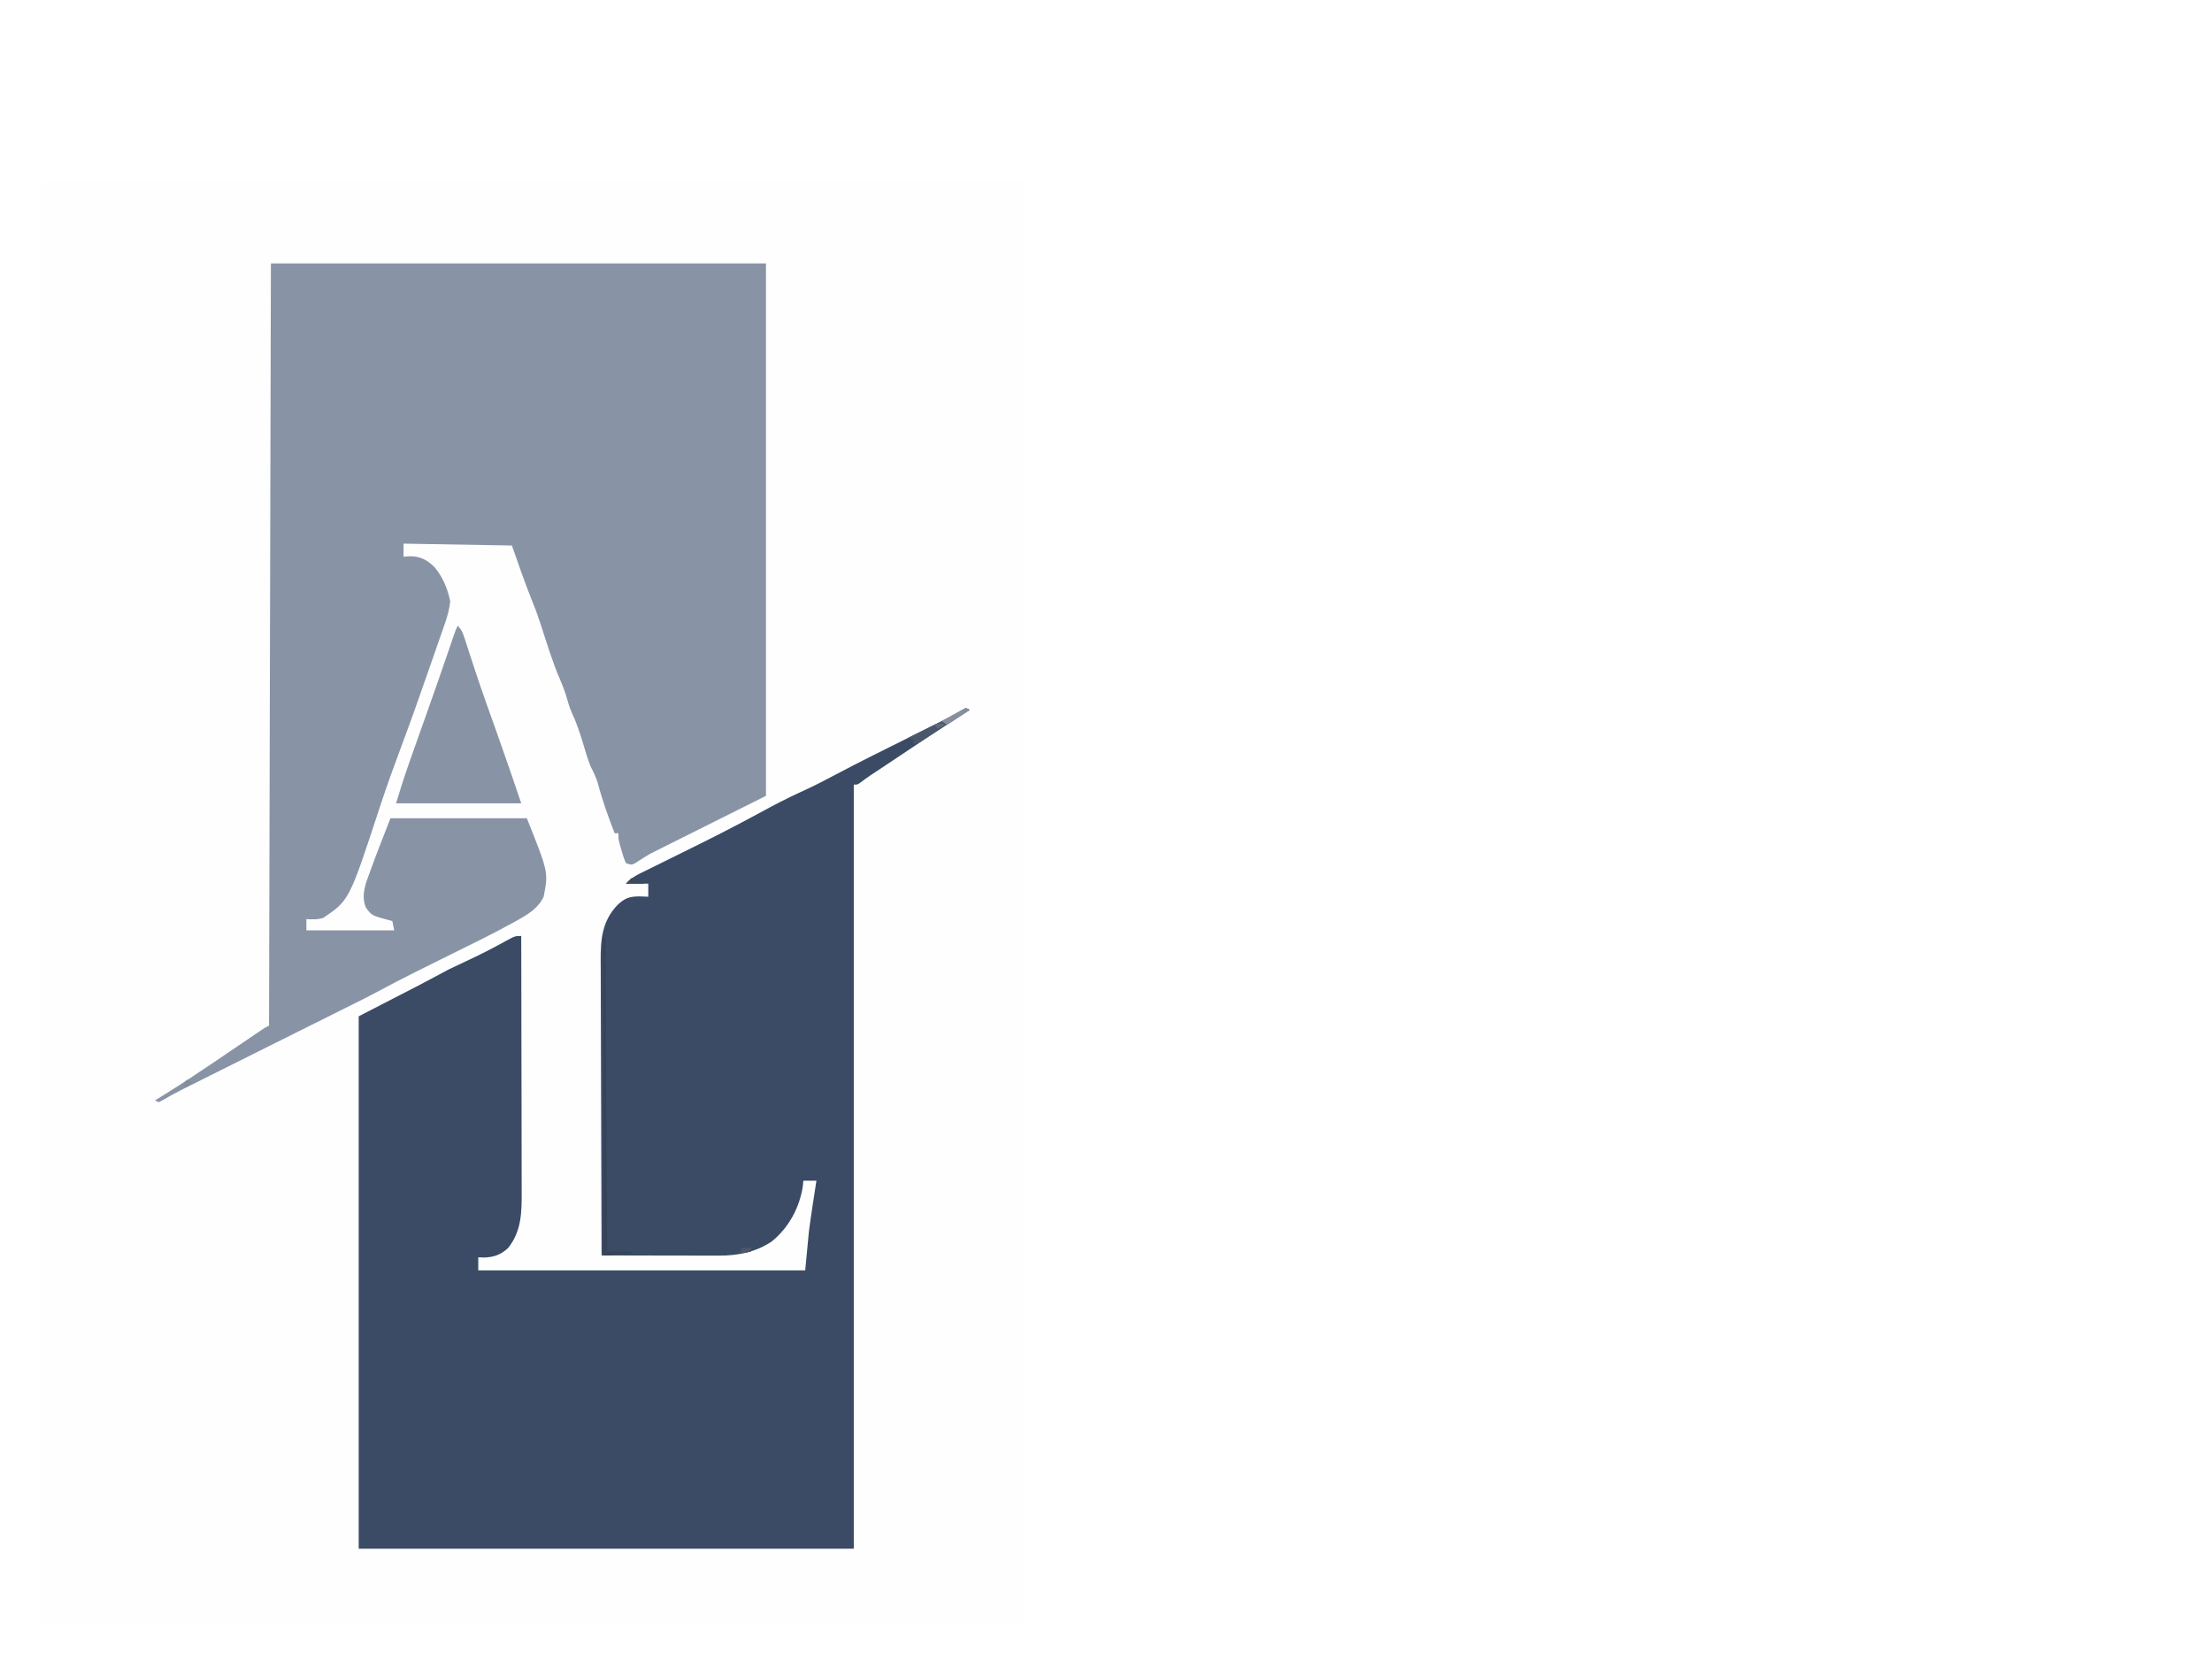
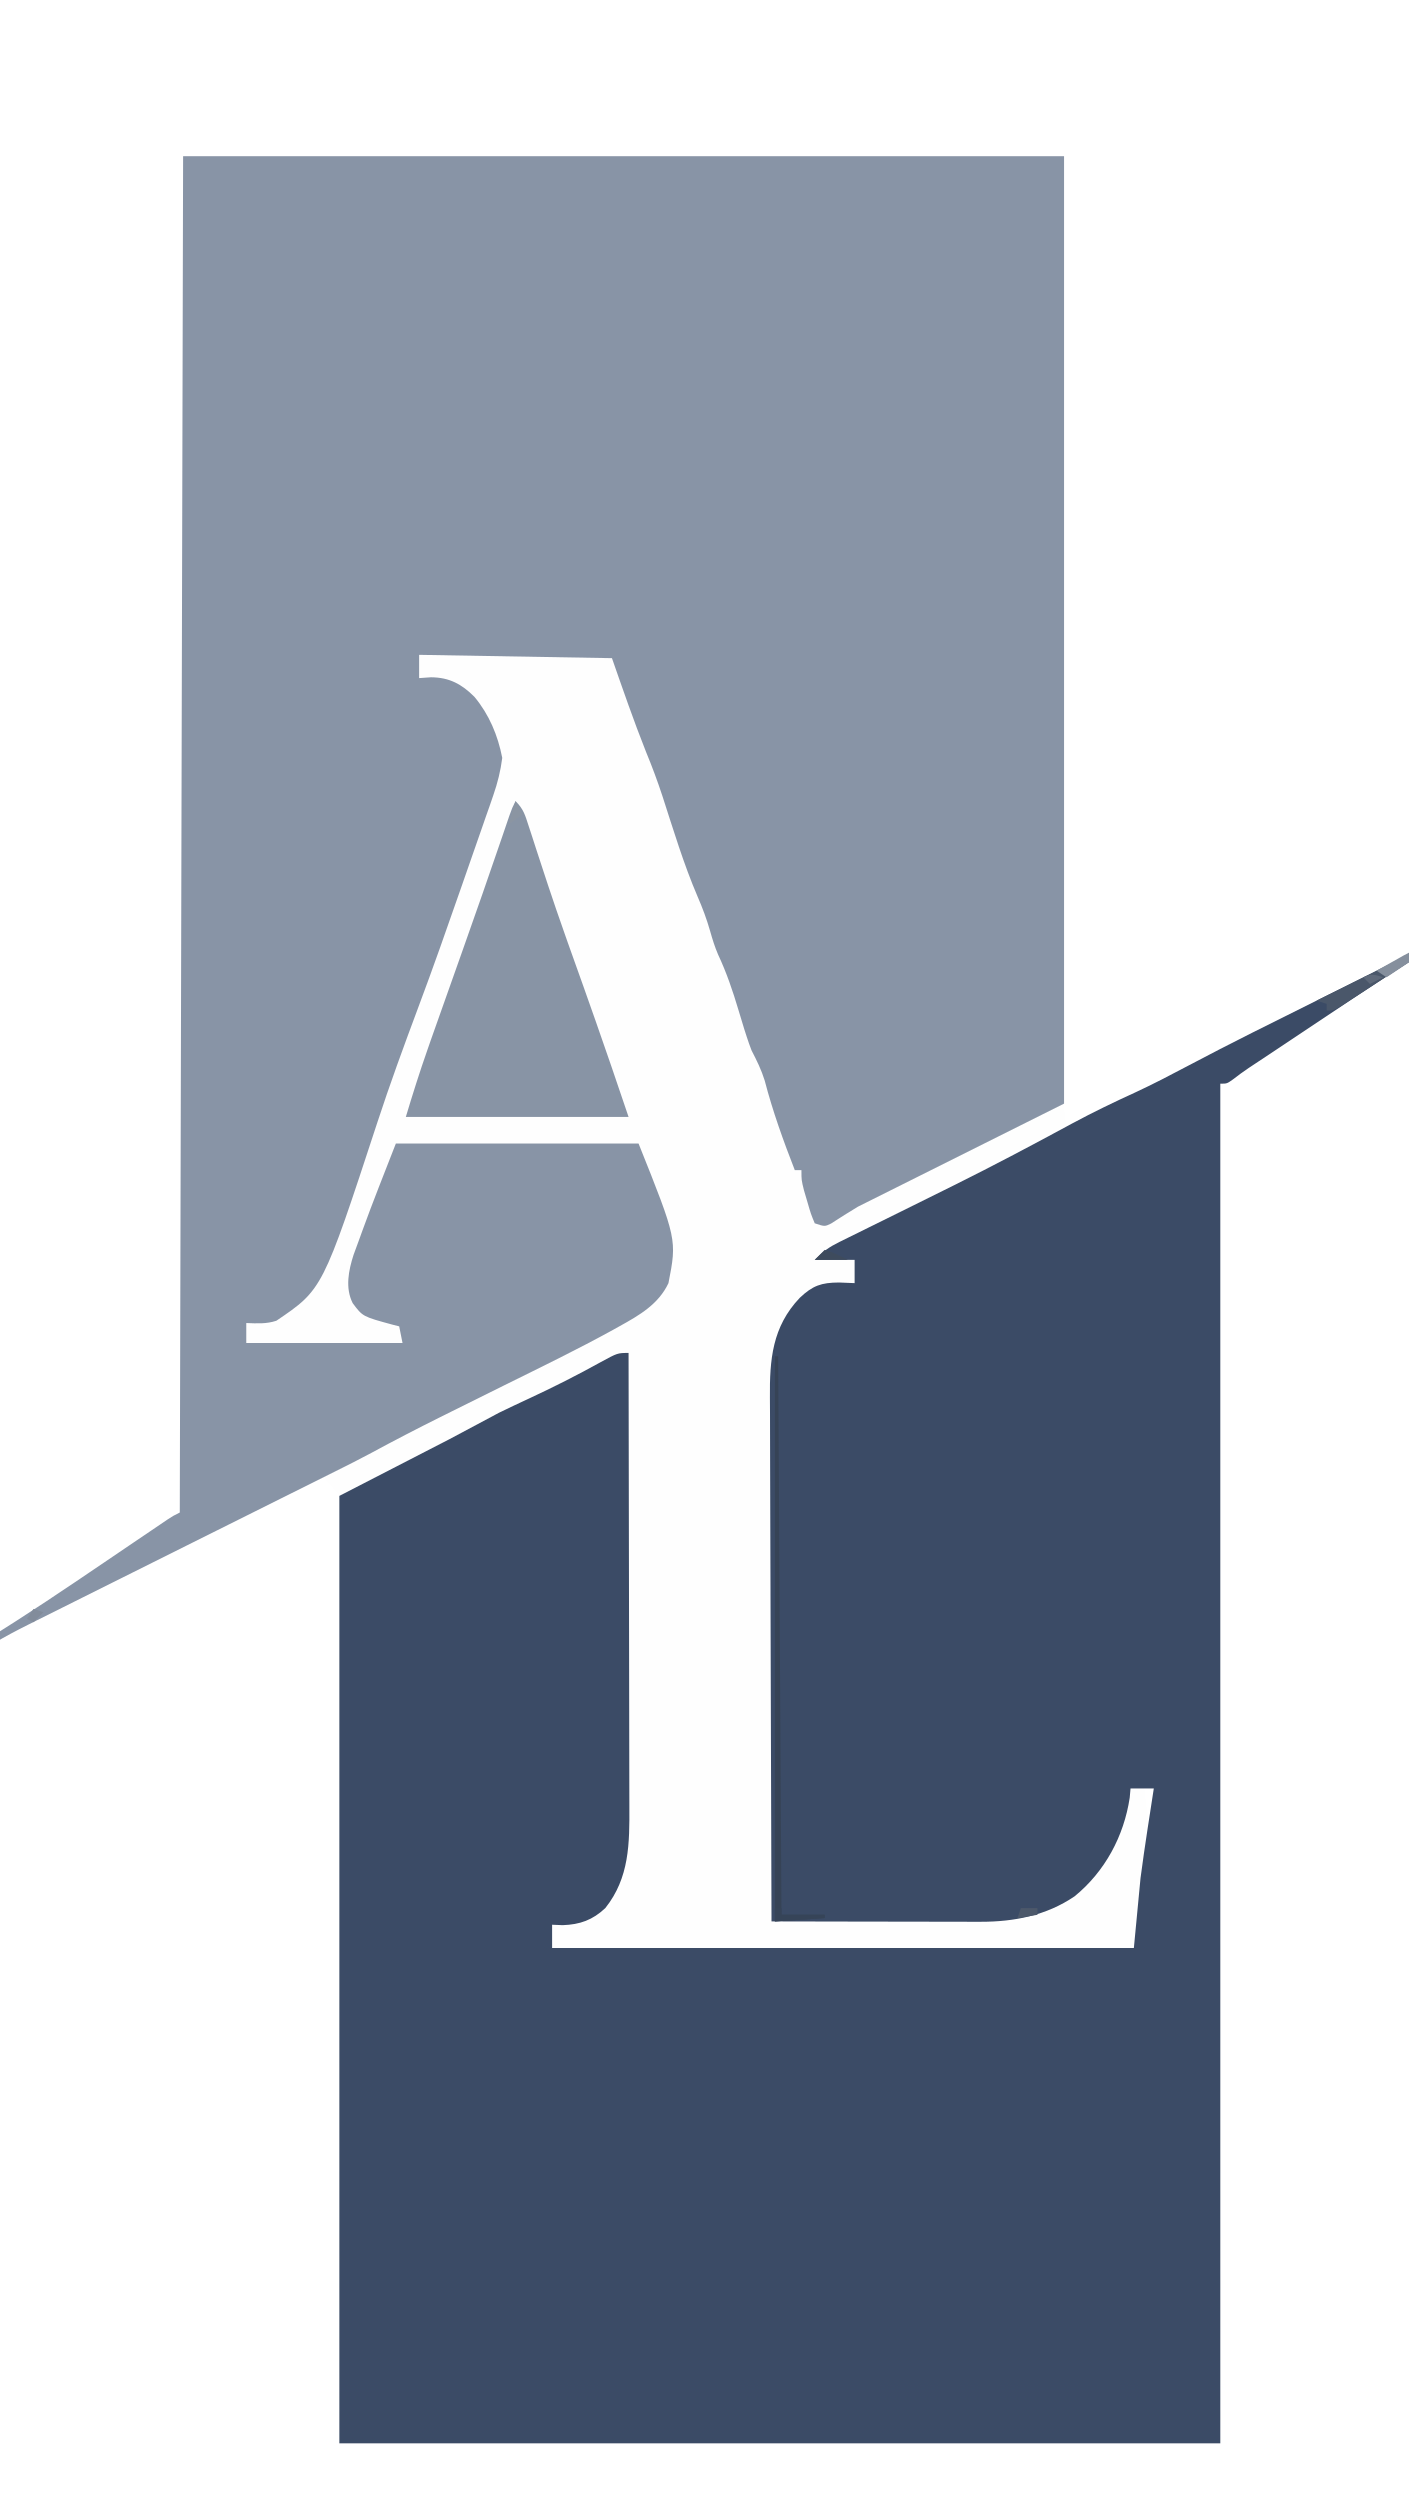
- <svg xmlns="http://www.w3.org/2000/svg" width="1184" height="896" viewBox="0 0 1184 896">
-   <defs />
-   <path d="M22,97 C195.91,97 369.82,97 549,97 C549,351.43 549,605.86 549,868 C375.09,868 201.18,868 22,868 C22,613.57 22,359.14 22,97 z" fill="#FEFEFE" />
-   <path d="M517,379 C517.66,379.33 518.32,379.66 519,380 C517.63,380.88 517.63,380.88 516.23,381.77 C503.46,389.98 490.84,398.4 478.23,406.84 C476.04,408.31 473.84,409.77 471.65,411.23 C470.58,411.93 469.52,412.64 468.43,413.36 C467.48,413.99 466.53,414.62 465.55,415.27 C463.93,416.37 462.33,417.52 460.79,418.73 C459,420 459,420 457,420 C457,554.97 457,689.94 457,829 C369.55,829 282.1,829 192,829 C192,734.95 192,640.9 192,544 C202.89,538.39 213.78,532.78 225,527 C229.95,524.36 234.9,521.72 240,519 C243.12,517.49 246.23,516 249.37,514.56 C256.61,511.2 263.68,507.61 270.66,503.74 C275.69,501 275.69,501 279,501 C279.05,520.25 279.08,539.51 279.1,558.76 C279.11,567.7 279.13,576.65 279.15,585.59 C279.17,593.38 279.18,601.18 279.19,608.97 C279.19,613.1 279.2,617.22 279.21,621.35 C279.22,625.24 279.23,629.13 279.23,633.01 C279.23,634.44 279.23,635.86 279.24,637.28 C279.3,648.56 279.28,658.85 272,668 C268.18,671.58 264.41,672.95 259.19,673.13 C258.14,673.08 257.08,673.04 256,673 C256,675.31 256,677.62 256,680 C313.75,680 371.5,680 431,680 C431.66,673.07 432.32,666.14 433,659 C433.67,654.05 434.35,649.12 435.12,644.19 C435.4,642.4 435.4,642.4 435.68,640.57 C436.11,637.71 436.55,634.86 437,632 C434.69,632 432.38,632 430,632 C429.92,632.93 429.83,633.86 429.75,634.81 C428,646.38 422.3,656.99 413.19,664.44 C404.71,670.22 394.99,672.13 384.89,672.11 C384.21,672.11 383.53,672.11 382.82,672.11 C380.58,672.11 378.34,672.11 376.1,672.1 C374.54,672.1 372.98,672.09 371.42,672.09 C367.33,672.09 363.23,672.08 359.14,672.07 C354.96,672.06 350.77,672.05 346.59,672.05 C338.39,672.04 330.2,672.02 322,672 C321.91,649.75 321.84,627.49 321.79,605.24 C321.77,594.91 321.74,584.57 321.7,574.24 C321.66,565.23 321.63,556.22 321.62,547.22 C321.62,542.45 321.61,537.68 321.58,532.91 C321.55,528.42 321.54,523.93 321.55,519.43 C321.55,517.79 321.54,516.14 321.52,514.5 C321.42,503 322.21,493.14 330.51,484.41 C334.41,480.72 337,479.84 342.31,479.81 C343.88,479.86 345.44,479.92 347,480 C347,477.69 347,475.38 347,473 C343.04,473 339.08,473 335,473 C337.64,470.36 339.21,469.21 342.44,467.61 C343.34,467.17 344.24,466.72 345.17,466.26 C346.15,465.78 347.12,465.3 348.12,464.81 C349.14,464.3 350.16,463.8 351.2,463.28 C354.47,461.66 357.73,460.05 361,458.44 C365.25,456.33 369.5,454.23 373.75,452.12 C374.79,451.61 375.83,451.09 376.9,450.56 C388.9,444.59 400.73,438.33 412.5,431.94 C418.68,428.62 424.96,425.58 431.34,422.67 C436.78,420.15 442.07,417.39 447.37,414.58 C460.08,407.84 472.99,401.47 485.87,395.06 C489.55,393.24 493.22,391.41 496.89,389.58 C499.16,388.45 501.42,387.32 503.69,386.2 C504.71,385.69 505.73,385.18 506.78,384.66 C507.67,384.22 508.56,383.78 509.48,383.32 C512.07,382.01 512.07,382.01 514.7,380.27 C515.46,379.85 516.22,379.43 517,379 z" fill="#3B4B66" />
-   <path d="M145,141 C232.45,141 319.9,141 410,141 C410,235.05 410,329.1 410,426 C389.33,436.33 368.67,446.67 348,457 C343.93,459.49 343.93,459.49 339.92,462.07 C338,463 338,463 335,462 C333.83,459.16 333.83,459.16 332.81,455.63 C332.3,453.88 332.3,453.88 331.77,452.1 C331,449 331,449 331,446 C330.34,446 329.68,446 329,446 C325.54,437.12 322.36,428.32 319.96,419.09 C318.95,415.83 317.56,413.02 316,410 C315.48,408.66 315,407.31 314.56,405.94 C314.19,404.79 314.19,404.79 313.81,403.62 C313.22,401.7 312.64,399.77 312.06,397.85 C310.34,392.08 308.49,386.61 305.93,381.16 C304.94,378.87 304.24,376.59 303.56,374.19 C302.53,370.55 301.26,367.16 299.75,363.69 C295.56,353.91 292.5,343.7 289.22,333.59 C287.73,329.04 286.08,324.61 284.25,320.19 C280.56,310.9 277.3,301.44 274,292 C254.86,291.67 235.72,291.34 216,291 C216,293.31 216,295.62 216,298 C217.18,297.92 218.35,297.84 219.56,297.75 C225.08,297.79 228.8,299.8 232.63,303.63 C237.05,308.94 239.69,315.22 241,322 C240.5,325.94 239.6,329.53 238.3,333.28 C237.95,334.28 237.6,335.29 237.25,336.33 C236.87,337.4 236.49,338.47 236.11,339.57 C235.52,341.25 235.52,341.25 234.93,342.97 C233.69,346.54 232.44,350.12 231.19,353.69 C230.36,356.07 229.53,358.46 228.7,360.84 C224.45,373.05 220.17,385.24 215.63,397.35 C211.38,408.74 207.2,420.13 203.42,431.69 C186.97,481.89 186.97,481.89 173.06,491.31 C170.03,492.32 167.17,492.12 164,492 C164,493.98 164,495.96 164,498 C179.51,498 195.02,498 211,498 C210.67,496.35 210.34,494.7 210,493 C208.99,492.75 208.99,492.75 207.95,492.48 C199.01,490.05 199.01,490.05 196,486 C193.71,481.42 194.77,476.16 196.28,471.48 C196.87,469.86 197.46,468.24 198.06,466.63 C198.34,465.86 198.61,465.09 198.9,464.3 C202.1,455.47 205.6,446.75 209,438 C233.09,438 257.18,438 282,438 C293.56,466.89 293.56,466.89 291,480 C288.01,486.33 282.32,489.62 276.38,492.91 C275.7,493.29 275.02,493.67 274.32,494.06 C263.64,499.94 252.67,505.26 241.74,510.67 C236.4,513.32 231.06,515.97 225.72,518.63 C224.58,519.19 223.45,519.76 222.28,520.34 C215.33,523.81 208.45,527.37 201.62,531.07 C198.08,532.97 194.49,534.78 190.89,536.57 C190.2,536.92 189.52,537.26 188.81,537.61 C187.32,538.35 185.84,539.09 184.35,539.83 C181.11,541.44 177.87,543.06 174.63,544.68 C171.97,546.01 169.3,547.34 166.64,548.67 C159.71,552.13 152.78,555.59 145.84,559.05 C140.6,561.67 135.35,564.29 130.1,566.91 C124.98,569.47 119.86,572.02 114.74,574.58 C112.8,575.55 110.86,576.52 108.92,577.49 C106.21,578.84 103.51,580.19 100.8,581.54 C99.62,582.13 99.62,582.13 98.41,582.74 C94.88,584.5 91.45,586.31 88.08,588.34 C87.06,588.89 86.05,589.44 85,590 C84.34,589.67 83.68,589.34 83,589 C83.9,588.45 84.79,587.91 85.71,587.34 C97.83,579.88 109.6,571.93 121.37,563.94 C124.31,561.94 127.25,559.95 130.19,557.96 C132.01,556.74 133.82,555.51 135.63,554.28 C136.44,553.73 137.25,553.18 138.08,552.62 C138.79,552.13 139.5,551.65 140.24,551.15 C142,550 142,550 144,549 C144.33,414.36 144.66,279.72 145,141 z" fill="#8894A6" />
-   <path d="M245,335 C247.4,337.4 247.88,339.18 248.92,342.4 C249.28,343.51 249.65,344.62 250.02,345.76 C250.6,347.55 250.6,347.55 251.19,349.38 C252,351.84 252.81,354.32 253.62,356.79 C254.02,358.01 254.43,359.23 254.84,360.5 C256.43,365.29 258.07,370.05 259.75,374.81 C260.04,375.63 260.32,376.45 260.62,377.29 C262.19,381.74 263.78,386.18 265.38,390.63 C267.86,397.57 270.28,404.53 272.69,411.5 C273.08,412.64 273.47,413.77 273.88,414.94 C275.61,419.95 277.32,424.97 279,430 C256.89,430 234.78,430 212,430 C214.04,423.2 216.15,416.5 218.5,409.81 C219.01,408.35 219.01,408.35 219.53,406.85 C222.68,397.87 225.88,388.89 229.07,379.92 C233.1,368.61 237.03,357.27 240.92,345.91 C241.5,344.2 241.5,344.2 242.1,342.45 C242.44,341.44 242.79,340.44 243.14,339.4 C244,337 244,337 245,335 z" fill="#8894A5" />
-   <path d="M323,502 C323.33,502 323.66,502 324,502 C324.33,557.44 324.66,612.88 325,670 C329.29,670 333.58,670 338,670 C338,670.33 338,670.66 338,671 C333.05,671.33 328.1,671.66 323,672 C323,615.9 323,559.8 323,502 z" fill="#364356" />
-   <path d="M517,379 C517.66,379.33 518.32,379.66 519,380 C514.06,383.2 509.12,386.4 504.18,389.59 C502.28,390.82 500.39,392.05 498.49,393.29 C497.52,393.92 496.56,394.54 495.56,395.19 C494.72,395.74 493.87,396.29 493,396.86 C491,398 491,398 489,398 C489,397.34 489,396.68 489,396 C488.01,395.67 487.02,395.34 486,395 C486.76,394.62 487.52,394.24 488.31,393.85 C491.15,392.44 493.99,391.03 496.83,389.61 C498.06,389 499.29,388.39 500.51,387.78 C502.29,386.9 504.05,386.02 505.82,385.14 C507.42,384.34 507.42,384.34 509.05,383.53 C512.02,382.05 512.02,382.05 514.76,380.24 C515.5,379.83 516.24,379.42 517,379 z" fill="#4A576A" />
-   <path d="M517,379 C517.66,379.33 518.32,379.66 519,380 C513.06,383.96 513.06,383.96 507,388 C506.01,387.34 505.02,386.68 504,386 C506.12,384.8 508.24,383.62 510.37,382.44 C510.98,382.1 511.58,381.75 512.2,381.4 C513.77,380.54 515.38,379.76 517,379 z" fill="#858F9D" />
-   <path d="M323,668 C323.66,668 324.32,668 325,668 C325,668.66 325,669.32 325,670 C329.29,670 333.58,670 338,670 C338,670.33 338,670.66 338,671 C333.05,671.33 328.1,671.66 323,672 C323,670.68 323,669.36 323,668 z" fill="#364458" />
-   <path d="M338,470 C341,471 341,471 345,473 C341.7,473 338.4,473 335,473 C335.99,472.01 336.98,471.02 338,470 z" fill="#3E4B5D" />
-   <path d="M397,668 C398.65,668 400.3,668 402,668 C402,668.66 402,669.32 402,670 C400.02,670.33 398.04,670.66 396,671 C396.33,670.01 396.66,669.02 397,668 z" fill="#4C586A" />
-   <path d="M245,335 C245.66,336.32 246.32,337.64 247,339 C245.68,339.99 244.36,340.98 243,342 C243.66,339.69 244.32,337.38 245,335 z" fill="#8B95A2" />
-   <path d="M100,578 C100.99,578.33 101.98,578.66 103,579 C102.01,579.99 101.02,580.98 100,582 C99.34,581.67 98.68,581.34 98,581 C98.66,580.01 99.32,579.02 100,578 z" fill="#828C9B" />
-   <path d="M506,388 C504.02,388.99 504.02,388.99 502,390 C501.34,389.34 500.68,388.68 500,388 C502.49,386.75 503.41,387.22 506,388 z" fill="#5E697A" />
+ <svg xmlns="http://www.w3.org/2000/svg" width="640" height="1136" viewBox="0 0 640 1136" version="1.1" id="svg1">
+   <defs id="defs1" />
+   <g id="layer1">
+     <path d="m 4654,-7258 232.206,23.235 75.514,640.303 -210.423,-62.444 c -26.924,-78.613 10.873,-163.11 -91.7,-234.846 z" fill="#fefefe" id="path1" style="stroke-width:0.709" />
+     <path d="m 5024.112,-7021.018 c 0.66,0.33 1.32,0.66 2,1 -1.37,0.88 -1.37,0.88 -2.77,1.77 -12.77,8.21 -25.39,16.63 -38,25.07 -2.19,1.47 -4.39,2.93 -6.58,4.39 -1.07,0.7 -2.13,1.41 -3.22,2.13 -0.95,0.63 -1.9,1.26 -2.88,1.91 -1.62,1.1 -3.22,2.25 -4.76,3.46 -1.79,1.27 -1.79,1.27 -3.79,1.27 0,134.97 0,269.94 0,409 -87.45,0 -174.9,0 -265,0 0,-94.05 0,-188.1 0,-285 10.89,-5.61 21.78,-11.22 33,-17 4.95,-2.64 9.9,-5.28 15,-8 3.12,-1.51 6.23,-3 9.37,-4.44 7.24,-3.36 14.31,-6.95 21.29,-10.82 5.03,-2.74 5.03,-2.74 8.34,-2.74 0.05,19.25 0.08,38.51 0.1,57.76 0.01,8.94 0.03,17.89 0.05,26.83 0.02,7.79 0.03,15.59 0.04,23.38 0,4.13 0.01,8.25 0.02,12.38 0.01,3.89 0.02,7.78 0.02,11.66 0,1.43 0,2.85 0.01,4.27 0.06,11.28 0.04,21.57 -7.24,30.72 -3.82,3.58 -7.59,4.95 -12.81,5.13 -1.05,-0.05 -2.11,-0.09 -3.19,-0.13 0,2.31 0,4.62 0,7 57.75,0 115.5,0 175,0 0.66,-6.93 1.32,-13.86 2,-21 0.67,-4.95 1.35,-9.88 2.12,-14.81 0.28,-1.79 0.28,-1.79 0.56,-3.62 0.43,-2.86 0.87,-5.71 1.32,-8.57 -2.31,0 -4.62,0 -7,0 -0.08,0.93 -0.17,1.86 -0.25,2.81 -1.75,11.57 -7.45,22.18 -16.56,29.63 -8.48,5.78 -18.2,7.69 -28.3,7.67 -0.68,0 -1.36,0 -2.07,0 -2.24,0 -4.48,0 -6.72,-0.01 -1.56,0 -3.12,-0.01 -4.68,-0.01 -4.09,0 -8.19,-0.01 -12.28,-0.02 -4.18,-0.01 -8.37,-0.02 -12.55,-0.02 -8.2,-0.01 -16.39,-0.03 -24.59,-0.05 -0.09,-22.25 -0.16,-44.51 -0.21,-66.76 -0.02,-10.33 -0.05,-20.67 -0.09,-31 -0.04,-9.01 -0.07,-18.02 -0.08,-27.02 0,-4.77 -0.01,-9.54 -0.04,-14.31 -0.03,-4.49 -0.04,-8.98 -0.03,-13.48 0,-1.64 -0.01,-3.29 -0.03,-4.93 -0.1,-11.5 0.69,-21.36 8.99,-30.09 3.9,-3.69 6.49,-4.57 11.8,-4.6 1.57,0.05 3.13,0.11 4.69,0.19 0,-2.31 0,-4.62 0,-7 -3.96,0 -7.92,0 -12,0 2.64,-2.64 4.21,-3.79 7.44,-5.39 0.9,-0.44 1.8,-0.89 2.73,-1.35 0.98,-0.48 1.95,-0.96 2.95,-1.45 1.02,-0.51 2.04,-1.01 3.08,-1.53 3.27,-1.62 6.53,-3.23 9.8,-4.84 4.25,-2.11 8.5,-4.21 12.75,-6.32 1.04,-0.51 2.08,-1.03 3.15,-1.56 12,-5.97 23.83,-12.23 35.6,-18.62 6.18,-3.32 12.46,-6.36 18.84,-9.27 5.44,-2.52 10.73,-5.28 16.03,-8.09 12.71,-6.74 25.62,-13.11 38.5,-19.52 3.68,-1.82 7.35,-3.65 11.02,-5.48 2.27,-1.13 4.53,-2.26 6.8,-3.38 1.02,-0.51 2.04,-1.02 3.09,-1.54 0.89,-0.44 1.78,-0.88 2.7,-1.34 2.59,-1.31 2.59,-1.31 5.22,-3.05 0.76,-0.42 1.52,-0.84 2.3,-1.27 z" fill="#3b4b66" id="path2" />
+     <path d="m 4752.112,-7065.018 c 2.4,2.4 2.88,4.18 3.92,7.4 0.36,1.11 0.73,2.22 1.1,3.36 0.58,1.79 0.58,1.79 1.17,3.62 0.81,2.46 1.62,4.94 2.43,7.41 0.4,1.22 0.81,2.44 1.22,3.71 1.59,4.79 3.23,9.55 4.91,14.31 0.29,0.82 0.57,1.64 0.87,2.48 1.57,4.45 3.16,8.89 4.76,13.34 2.48,6.94 4.9,13.9 7.31,20.87 0.39,1.14 0.78,2.27 1.19,3.44 1.73,5.01 3.44,10.03 5.12,15.06 -22.11,0 -44.22,0 -67,0 2.04,-6.8 4.15,-13.5 6.5,-20.19 0.51,-1.46 0.51,-1.46 1.03,-2.96 3.15,-8.98 6.35,-17.96 9.54,-26.93 4.03,-11.31 7.96,-22.65 11.85,-34.01 0.58,-1.71 0.58,-1.71 1.18,-3.46 0.34,-1.01 0.69,-2.01 1.04,-3.05 0.86,-2.4 0.86,-2.4 1.86,-4.4 z" fill="#8894a5" id="path4" />
+     <path d="m 4830.112,-6898.018 c 0.33,0 0.66,0 1,0 0.33,55.44 0.66,110.88 1,168 4.29,0 8.58,0 13,0 0,0.33 0,0.66 0,1 -4.95,0.33 -9.9,0.66 -15,1 0,-56.1 0,-112.2 0,-170 z" fill="#364356" id="path5" />
+     <path d="m 5024.112,-7021.018 c 0.66,0.33 1.32,0.66 2,1 -4.94,3.2 -9.88,6.4 -14.82,9.59 -1.9,1.23 -3.79,2.46 -5.69,3.7 -0.97,0.63 -1.93,1.25 -2.93,1.9 -0.84,0.55 -1.69,1.1 -2.56,1.67 -2,1.14 -2,1.14 -4,1.14 0,-0.66 0,-1.32 0,-2 -0.99,-0.33 -1.98,-0.66 -3,-1 0.76,-0.38 1.52,-0.76 2.31,-1.15 2.84,-1.41 5.68,-2.82 8.52,-4.24 1.23,-0.61 2.46,-1.22 3.68,-1.83 1.78,-0.88 3.54,-1.76 5.31,-2.64 1.6,-0.8 1.6,-0.8 3.23,-1.61 2.97,-1.48 2.97,-1.48 5.71,-3.29 0.74,-0.41 1.48,-0.82 2.24,-1.24 z" fill="#4a576a" id="path6" />
+     <path d="m 5024.112,-7021.018 c 0.66,0.33 1.32,0.66 2,1 -5.94,3.96 -5.94,3.96 -12,8 -0.99,-0.66 -1.98,-1.32 -3,-2 2.12,-1.2 4.24,-2.38 6.37,-3.56 0.61,-0.34 1.21,-0.69 1.83,-1.04 1.57,-0.86 3.18,-1.64 4.8,-2.4 z" fill="#858f9d" id="path7" />
+     <path d="m 4830.112,-6732.018 c 0.66,0 1.32,0 2,0 0,0.66 0,1.32 0,2 4.29,0 8.58,0 13,0 0,0.33 0,0.66 0,1 -4.95,0.33 -9.9,0.66 -15,1 0,-1.32 0,-2.64 0,-4 z" fill="#364458" id="path8" />
+     <path d="m 4845.112,-6930.018 c 3,1 3,1 7,3 -3.3,0 -6.6,0 -10,0 0.99,-0.99 1.98,-1.98 3,-3 z" fill="#3e4b5d" id="path9" />
+     <path d="m 4904.112,-6732.018 c 1.65,0 3.3,0 5,0 0,0.66 0,1.32 0,2 -1.98,0.33 -3.96,0.66 -6,1 0.33,-0.99 0.66,-1.98 1,-3 z" fill="#4c586a" id="path10" />
+     <path d="m 4752.112,-7065.018 c 0.66,1.32 1.32,2.64 2,4 -1.32,0.99 -2.64,1.98 -4,3 0.66,-2.31 1.32,-4.62 2,-7 z" fill="#8b95a2" id="path11" />
+     <path d="m 5013.112,-7012.018 c -1.98,0.99 -1.98,0.99 -4,2 -0.66,-0.66 -1.32,-1.32 -2,-2 2.49,-1.25 3.41,-0.78 6,0 z" fill="#5e697a" id="path13" />
+     <path d="M 86.054,72.508 436.821,107.607 550.891,1074.839 233.029,980.512 C 192.358,861.76 249.453,734.12 94.508,625.757 Z" fill="#fefefe" id="path1-7" style="stroke-width:1.071" />
+     <path d="m 645.14,430.49 c 0.997,0.498 1.994,0.997 3.021,1.511 -2.069,1.329 -2.069,1.329 -4.184,2.674 -19.29,12.402 -38.354,25.121 -57.402,37.87 -3.308,2.221 -6.631,4.426 -9.94,6.631 -1.616,1.057 -3.218,2.13 -4.864,3.218 -1.435,0.952 -2.87,1.903 -4.35,2.885 -2.447,1.662 -4.864,3.399 -7.19,5.227 -2.704,1.918 -2.704,1.918 -5.725,1.918 0,203.884 0,407.767 0,617.829 -132.101,0 -264.201,0 -400.305,0 0,-142.071 0,-284.141 0,-430.517 16.45,-8.474 32.901,-16.949 49.849,-25.68 7.477,-3.988 14.955,-7.976 22.659,-12.085 4.713,-2.281 9.411,-4.532 14.154,-6.707 10.937,-5.076 21.616,-10.499 32.16,-16.345 7.598,-4.139 7.598,-4.139 12.598,-4.139 0.076,29.079 0.121,58.173 0.151,87.251 0.015,13.505 0.045,27.024 0.076,40.529 0.03,11.767 0.045,23.55 0.06,35.317 0,6.239 0.015,12.462 0.03,18.701 0.015,5.876 0.03,11.752 0.03,17.613 0,2.16 0,4.305 0.015,6.45 0.091,17.039 0.06,32.583 -10.937,46.405 -5.77,5.408 -11.465,7.477 -19.351,7.749 -1.586,-0.075 -3.187,-0.136 -4.819,-0.196 0,3.489 0,6.979 0,10.574 87.236,0 174.473,0 264.352,0 0.997,-10.468 1.994,-20.937 3.021,-31.722 1.012,-7.477 2.039,-14.925 3.202,-22.372 0.423,-2.704 0.423,-2.704 0.846,-5.468 0.65,-4.32 1.314,-8.625 1.994,-12.946 -3.489,0 -6.979,0 -10.574,0 -0.121,1.405 -0.257,2.81 -0.378,4.245 -2.644,17.477 -11.254,33.505 -25.015,44.759 -12.81,8.731 -27.493,11.616 -42.75,11.586 -1.027,0 -2.054,0 -3.127,0 -3.384,0 -6.767,0 -10.151,-0.015 -2.357,0 -4.713,-0.015 -7.07,-0.015 -6.178,0 -12.372,-0.015 -18.55,-0.03 -6.314,-0.015 -12.644,-0.03 -18.958,-0.03 -12.387,-0.015 -24.758,-0.045 -37.145,-0.076 -0.136,-33.611 -0.242,-67.236 -0.317,-100.847 -0.03,-15.604 -0.076,-31.224 -0.136,-46.828 -0.06,-13.61 -0.106,-27.221 -0.121,-40.816 0,-7.205 -0.015,-14.411 -0.06,-21.616 -0.045,-6.783 -0.06,-13.565 -0.045,-20.363 0,-2.477 -0.015,-4.97 -0.045,-7.447 -0.151,-17.372 1.042,-32.266 13.58,-45.454 5.891,-5.574 9.804,-6.903 17.825,-6.949 2.372,0.075 4.728,0.166 7.085,0.287 0,-3.489 0,-6.979 0,-10.574 -5.982,0 -11.964,0 -18.127,0 3.988,-3.988 6.36,-5.725 11.239,-8.142 1.36,-0.665 2.719,-1.344 4.124,-2.039 1.48,-0.725 2.946,-1.45 4.456,-2.19 1.541,-0.77 3.082,-1.526 4.653,-2.311 4.94,-2.447 9.864,-4.879 14.804,-7.311 6.42,-3.187 12.84,-6.36 19.26,-9.547 1.571,-0.77 3.142,-1.556 4.758,-2.357 18.127,-9.018 35.997,-18.474 53.777,-28.127 9.335,-5.015 18.822,-9.607 28.459,-14.003 8.218,-3.807 16.209,-7.976 24.215,-12.221 19.2,-10.181 38.701,-19.804 58.158,-29.487 5.559,-2.749 11.103,-5.514 16.647,-8.278 3.429,-1.707 6.843,-3.414 10.272,-5.106 1.541,-0.77 3.082,-1.541 4.668,-2.326 1.344,-0.665 2.689,-1.329 4.079,-2.024 3.912,-1.979 3.912,-1.979 7.885,-4.607 1.148,-0.634 2.296,-1.269 3.474,-1.918 z" fill="#3b4b66" id="path2-0" style="stroke-width:1.511" />
+     <path d="m 83.202,70.971 c 132.101,0 264.201,0 400.305,0 0,142.071 0,284.141 0,430.517 -31.224,15.604 -62.432,31.224 -93.656,46.828 -6.148,3.761 -6.148,3.761 -12.206,7.659 -2.9,1.405 -2.9,1.405 -7.432,-0.106 -1.767,-4.29 -1.767,-4.29 -3.308,-9.622 -0.77,-2.644 -0.77,-2.644 -1.571,-5.332 -1.163,-4.683 -1.163,-4.683 -1.163,-9.215 -0.997,0 -1.994,0 -3.021,0 -5.227,-13.414 -10.03,-26.707 -13.656,-40.65 -1.526,-4.925 -3.625,-9.169 -5.982,-13.731 -0.786,-2.024 -1.511,-4.063 -2.175,-6.133 -0.559,-1.737 -0.559,-1.737 -1.133,-3.505 -0.891,-2.9 -1.767,-5.816 -2.644,-8.716 -2.598,-8.716 -5.393,-16.979 -9.26,-25.212 -1.495,-3.459 -2.553,-6.903 -3.58,-10.529 -1.556,-5.499 -3.474,-10.619 -5.755,-15.861 -6.329,-14.774 -10.952,-30.197 -15.906,-45.469 -2.251,-6.873 -4.743,-13.565 -7.508,-20.242 -5.574,-14.033 -10.499,-28.323 -15.483,-42.583 -28.913,-0.498 -57.825,-0.997 -87.614,-1.511 0,3.489 0,6.979 0,10.574 1.782,-0.121 3.55,-0.242 5.378,-0.378 8.338,0.06 13.958,3.097 19.743,8.882 6.677,8.021 10.665,17.508 12.644,27.749 -0.755,5.952 -2.115,11.375 -4.079,17.039 -0.529,1.511 -1.057,3.036 -1.586,4.607 -0.574,1.616 -1.148,3.233 -1.722,4.894 -0.891,2.538 -0.891,2.538 -1.782,5.136 -1.873,5.393 -3.761,10.801 -5.65,16.193 -1.254,3.595 -2.508,7.205 -3.761,10.801 -6.42,18.444 -12.885,36.858 -19.743,55.151 -6.42,17.206 -12.734,34.411 -18.444,51.874 -24.849,75.831 -24.849,75.831 -45.861,90.061 -4.577,1.526 -8.897,1.224 -13.686,1.042 0,2.991 0,5.982 0,9.064 23.429,0 46.858,0 70.998,0 -0.498,-2.492 -0.997,-4.985 -1.511,-7.553 -1.526,-0.378 -1.526,-0.378 -3.097,-0.785 -13.505,-3.671 -13.505,-3.671 -18.052,-9.789 -3.459,-6.918 -1.858,-14.864 0.423,-21.934 0.891,-2.447 1.782,-4.894 2.689,-7.326 0.423,-1.163 0.831,-2.326 1.269,-3.52 4.834,-13.338 10.121,-26.511 15.257,-39.728 36.39,0 72.78,0 110.273,0 17.462,43.641 17.462,43.641 13.595,63.445 -4.517,9.562 -13.112,14.532 -22.085,19.502 -1.027,0.574 -2.054,1.148 -3.112,1.737 -16.133,8.882 -32.704,16.919 -49.215,25.091 -8.067,4.003 -16.133,8.006 -24.2,12.024 -1.722,0.846 -3.429,1.707 -5.196,2.583 -10.499,5.242 -20.891,10.619 -31.209,16.209 -5.347,2.87 -10.77,5.604 -16.209,8.308 -1.042,0.529 -2.069,1.042 -3.142,1.571 -2.251,1.118 -4.486,2.236 -6.737,3.353 -4.894,2.432 -9.789,4.879 -14.683,7.326 -4.018,2.009 -8.051,4.018 -12.07,6.027 -10.468,5.227 -20.937,10.453 -31.42,15.68 -7.915,3.958 -15.846,7.915 -23.777,11.873 -7.734,3.867 -15.468,7.719 -23.203,11.586 -2.931,1.465 -5.861,2.931 -8.792,4.396 -4.094,2.039 -8.172,4.079 -12.266,6.118 -1.782,0.891 -1.782,0.891 -3.61,1.813 -5.332,2.659 -10.514,5.393 -15.604,8.459 -1.541,0.831 -3.066,1.662 -4.653,2.508 -0.997,-0.498 -1.994,-0.997 -3.021,-1.511 1.36,-0.831 2.704,-1.647 4.094,-2.508 C 11.948,733.937 29.727,721.928 47.507,709.858 c 4.441,-3.021 8.882,-6.027 13.323,-9.033 2.749,-1.843 5.483,-3.701 8.218,-5.559 1.224,-0.831 2.447,-1.662 3.701,-2.508 1.073,-0.74 2.145,-1.465 3.263,-2.221 2.659,-1.737 2.659,-1.737 5.68,-3.248 0.499,-203.385 0.997,-406.77 1.511,-616.319 z" fill="#8894a6" id="path3" style="stroke-width:1.511" />
+     <path d="m 234.26,364.024 c 3.625,3.625 4.35,6.314 5.921,11.178 0.544,1.677 1.103,3.353 1.662,5.076 0.876,2.704 0.876,2.704 1.767,5.468 1.224,3.716 2.447,7.462 3.671,11.193 0.604,1.843 1.224,3.686 1.843,5.604 2.402,7.236 4.879,14.426 7.417,21.616 0.438,1.239 0.861,2.477 1.314,3.746 2.372,6.722 4.773,13.429 7.19,20.151 3.746,10.483 7.402,20.997 11.042,31.526 0.589,1.722 1.178,3.429 1.798,5.196 2.613,7.568 5.196,15.151 7.734,22.749 -33.399,0 -66.798,0 -101.209,0 3.082,-10.272 6.269,-20.393 9.819,-30.499 0.77,-2.205 0.77,-2.205 1.556,-4.471 4.758,-13.565 9.592,-27.13 14.411,-40.68 6.088,-17.085 12.024,-34.215 17.9,-51.375 0.876,-2.583 0.876,-2.583 1.782,-5.227 0.514,-1.526 1.042,-3.036 1.571,-4.607 1.299,-3.625 1.299,-3.625 2.81,-6.647 z" fill="#8894a5" id="path4-4" style="stroke-width:1.511" />
+     <path d="m 352.086,616.292 c 0.498,0 0.997,0 1.511,0 0.498,83.747 0.997,167.494 1.511,253.778 6.48,0 12.961,0 19.638,0 0,0.498 0,0.997 0,1.511 -7.477,0.498 -14.955,0.997 -22.659,1.511 0,-84.744 0,-169.488 0,-256.8 z" fill="#364356" id="path5-4" style="stroke-width:1.511" />
+     <path d="m 645.14,430.49 c 0.997,0.498 1.994,0.997 3.021,1.511 -7.462,4.834 -14.925,9.668 -22.387,14.487 -2.87,1.858 -5.725,3.716 -8.595,5.589 -1.465,0.952 -2.915,1.888 -4.426,2.87 -1.269,0.831 -2.553,1.662 -3.867,2.523 -3.021,1.722 -3.021,1.722 -6.042,1.722 0,-0.997 0,-1.994 0,-3.021 -1.495,-0.498 -2.991,-0.997 -4.532,-1.511 1.148,-0.574 2.296,-1.148 3.489,-1.737 4.29,-2.13 8.58,-4.26 12.87,-6.405 1.858,-0.921 3.716,-1.843 5.559,-2.764 2.689,-1.329 5.347,-2.659 8.021,-3.988 2.417,-1.208 2.417,-1.208 4.879,-2.432 4.486,-2.236 4.486,-2.236 8.625,-4.97 1.118,-0.619 2.236,-1.239 3.384,-1.873 z" fill="#4a576a" id="path6-5" style="stroke-width:1.511" />
+     <path d="m 645.14,430.49 c 0.997,0.498 1.994,0.997 3.021,1.511 -8.973,5.982 -8.973,5.982 -18.127,12.085 -1.495,-0.997 -2.991,-1.994 -4.532,-3.021 3.202,-1.813 6.405,-3.595 9.622,-5.378 0.921,-0.514 1.828,-1.042 2.764,-1.571 2.372,-1.299 4.804,-2.477 7.251,-3.625 z" fill="#858f9d" id="path7-8" style="stroke-width:1.511" />
+     <path d="m 352.086,867.049 c 0.997,0 1.994,0 3.021,0 0,0.997 0,1.994 0,3.021 6.48,0 12.961,0 19.638,0 0,0.498 0,0.997 0,1.511 -7.477,0.498 -14.955,0.997 -22.659,1.511 0,-1.994 0,-3.988 0,-6.042 z" fill="#364458" id="path8-0" style="stroke-width:1.511" />
+     <path d="m 374.745,567.954 c 4.532,1.511 4.532,1.511 10.574,4.532 -4.985,0 -9.97,0 -15.106,0 1.495,-1.495 2.991,-2.991 4.532,-4.532 z" fill="#3e4b5d" id="path9-2" style="stroke-width:1.511" />
+     <path d="m 463.869,867.049 c 2.492,0 4.985,0 7.553,0 0,0.997 0,1.994 0,3.021 -2.991,0.498 -5.982,0.997 -9.064,1.511 0.498,-1.495 0.997,-2.991 1.511,-4.532 z" fill="#4c586a" id="path10-3" style="stroke-width:1.511" />
+     <path d="m 234.26,364.024 c 0.997,1.994 1.994,3.988 3.021,6.042 -1.994,1.495 -3.988,2.991 -6.042,4.532 0.997,-3.489 1.994,-6.979 3.021,-10.574 z" fill="#8b95a2" id="path11-1" style="stroke-width:1.511" />
+     <path d="m 15.226,731.097 c 1.495,0.498 2.991,0.997 4.532,1.511 -1.495,1.495 -2.991,2.991 -4.532,4.532 -0.997,-0.498 -1.994,-0.997 -3.021,-1.511 0.997,-1.495 1.994,-2.991 3.021,-4.532 z" fill="#828c9b" id="path12" style="stroke-width:1.511" />
+     <path d="m 628.523,444.086 c -2.991,1.495 -2.991,1.495 -6.042,3.021 -0.997,-0.997 -1.994,-1.994 -3.021,-3.021 3.761,-1.888 5.151,-1.178 9.064,0 z" fill="#5e697a" id="path13-7" style="stroke-width:1.511" />
+   </g>
</svg>
